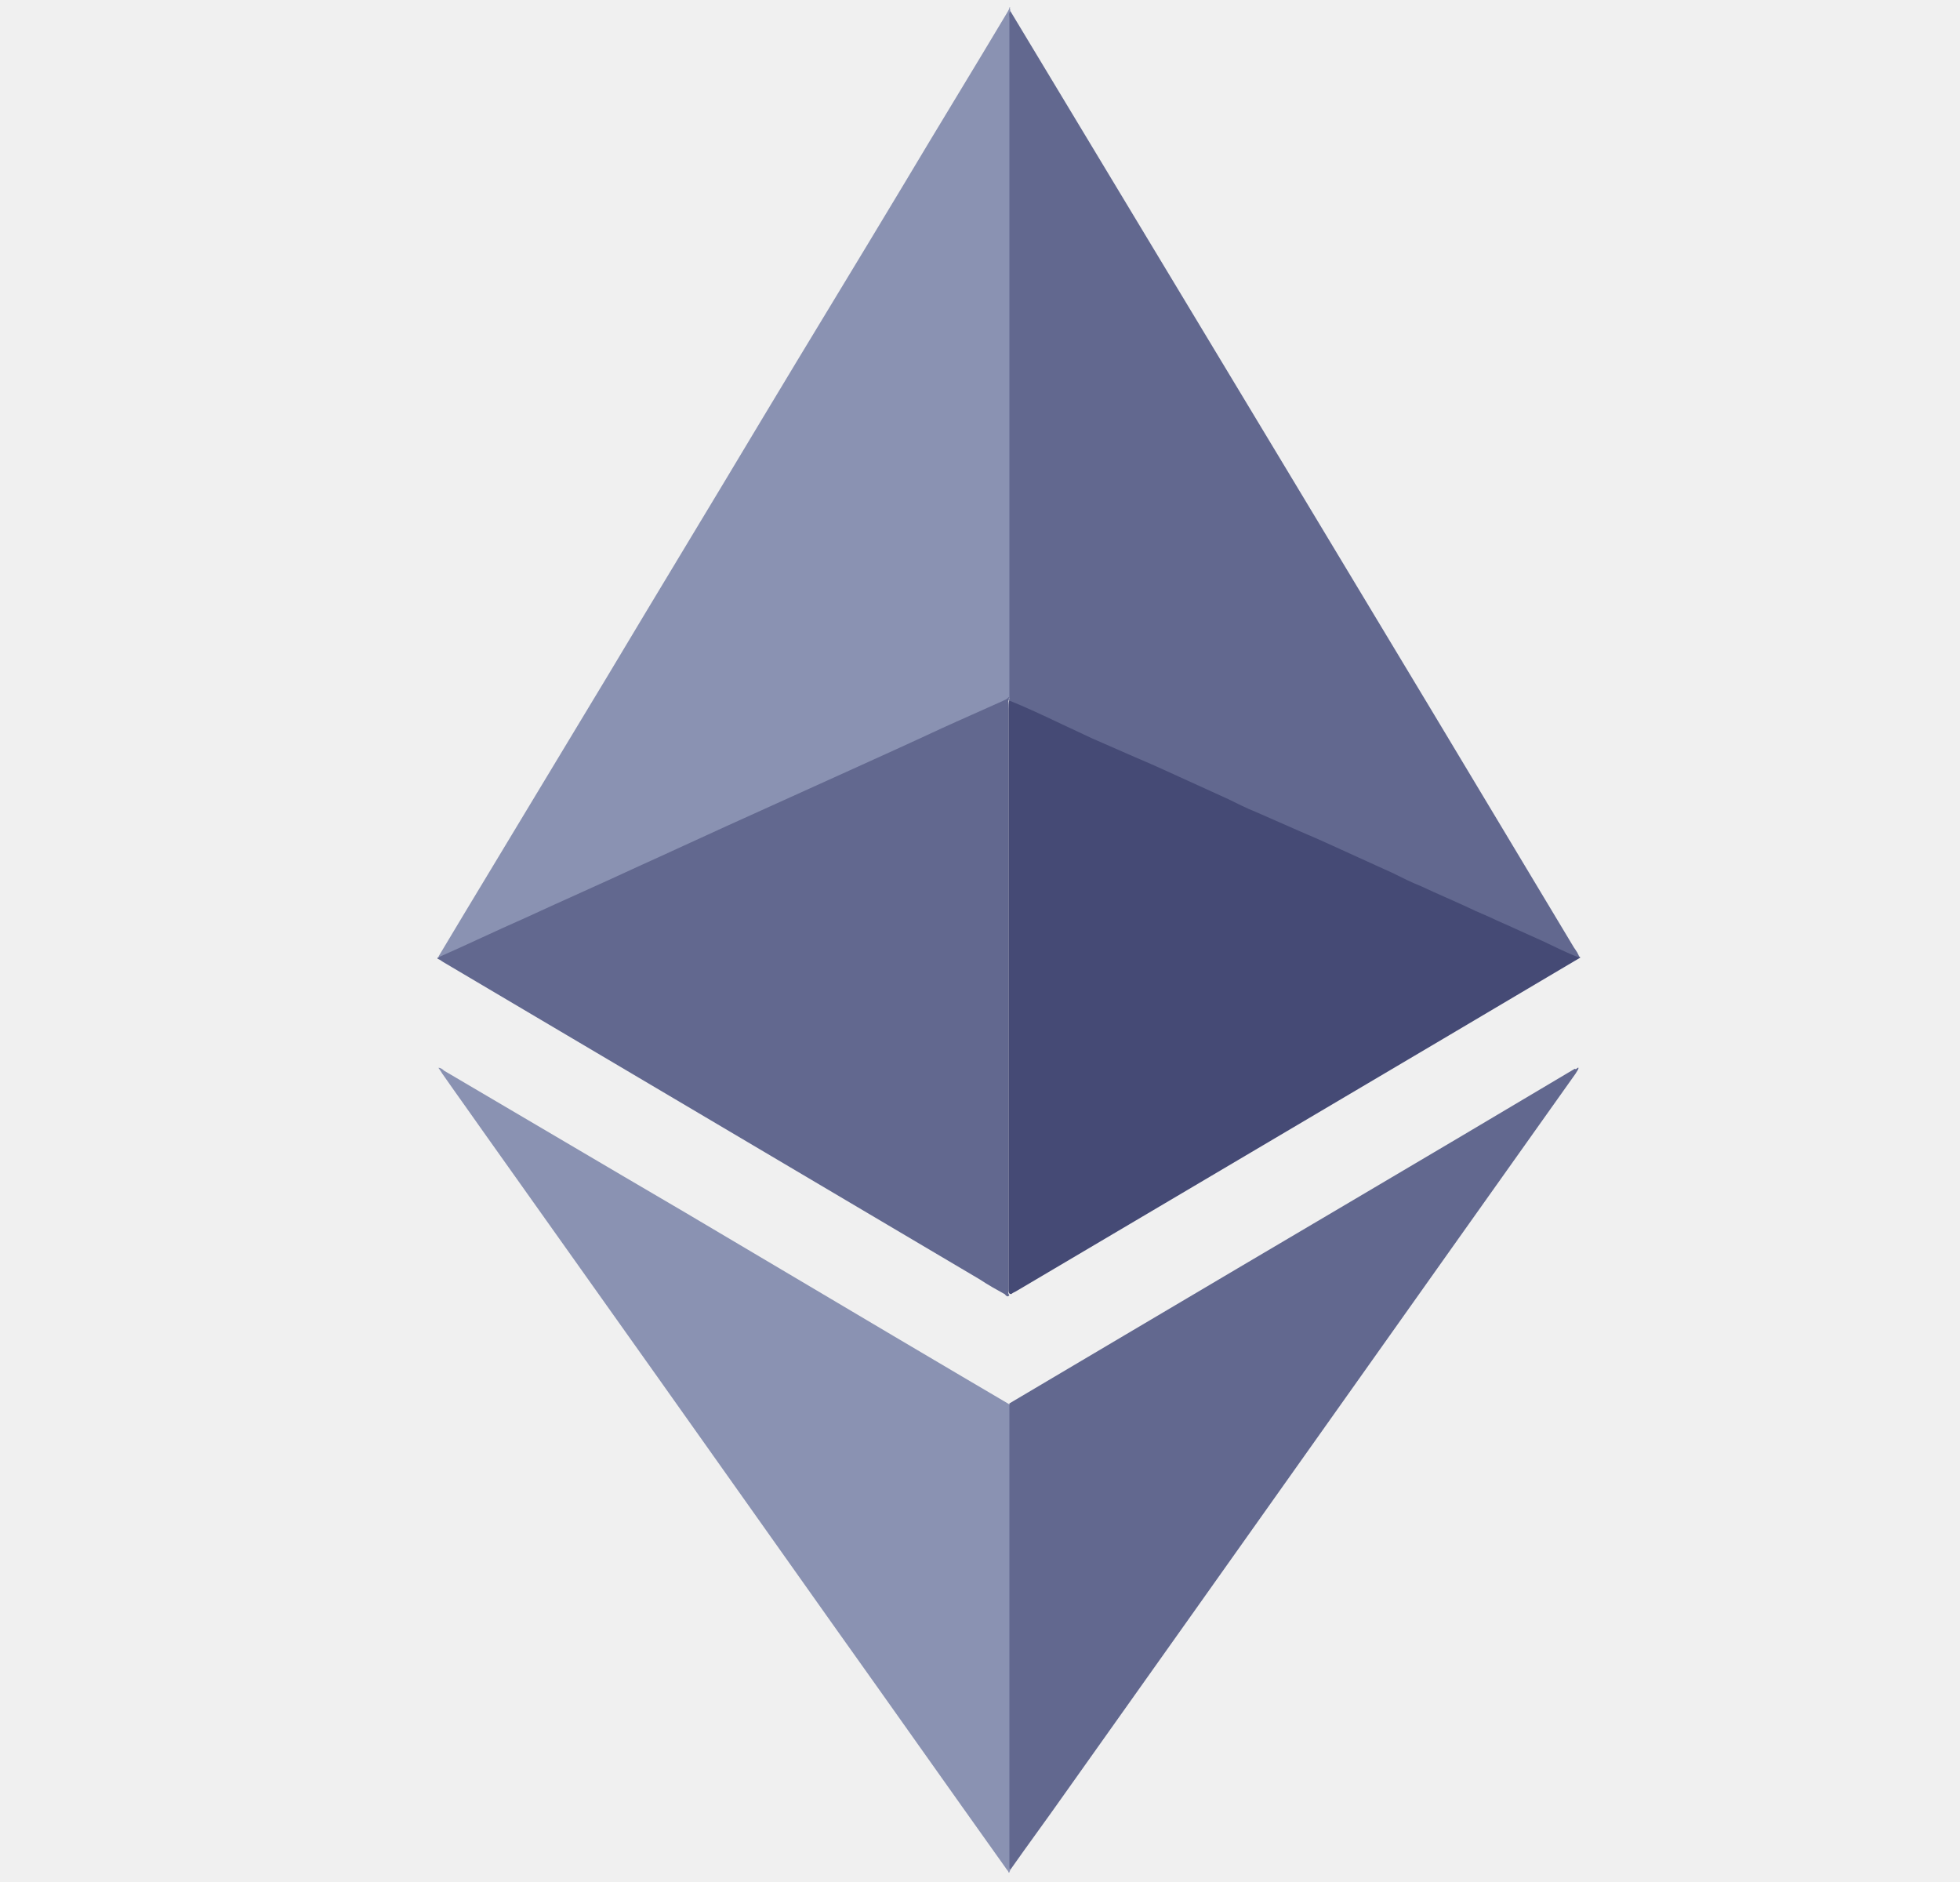
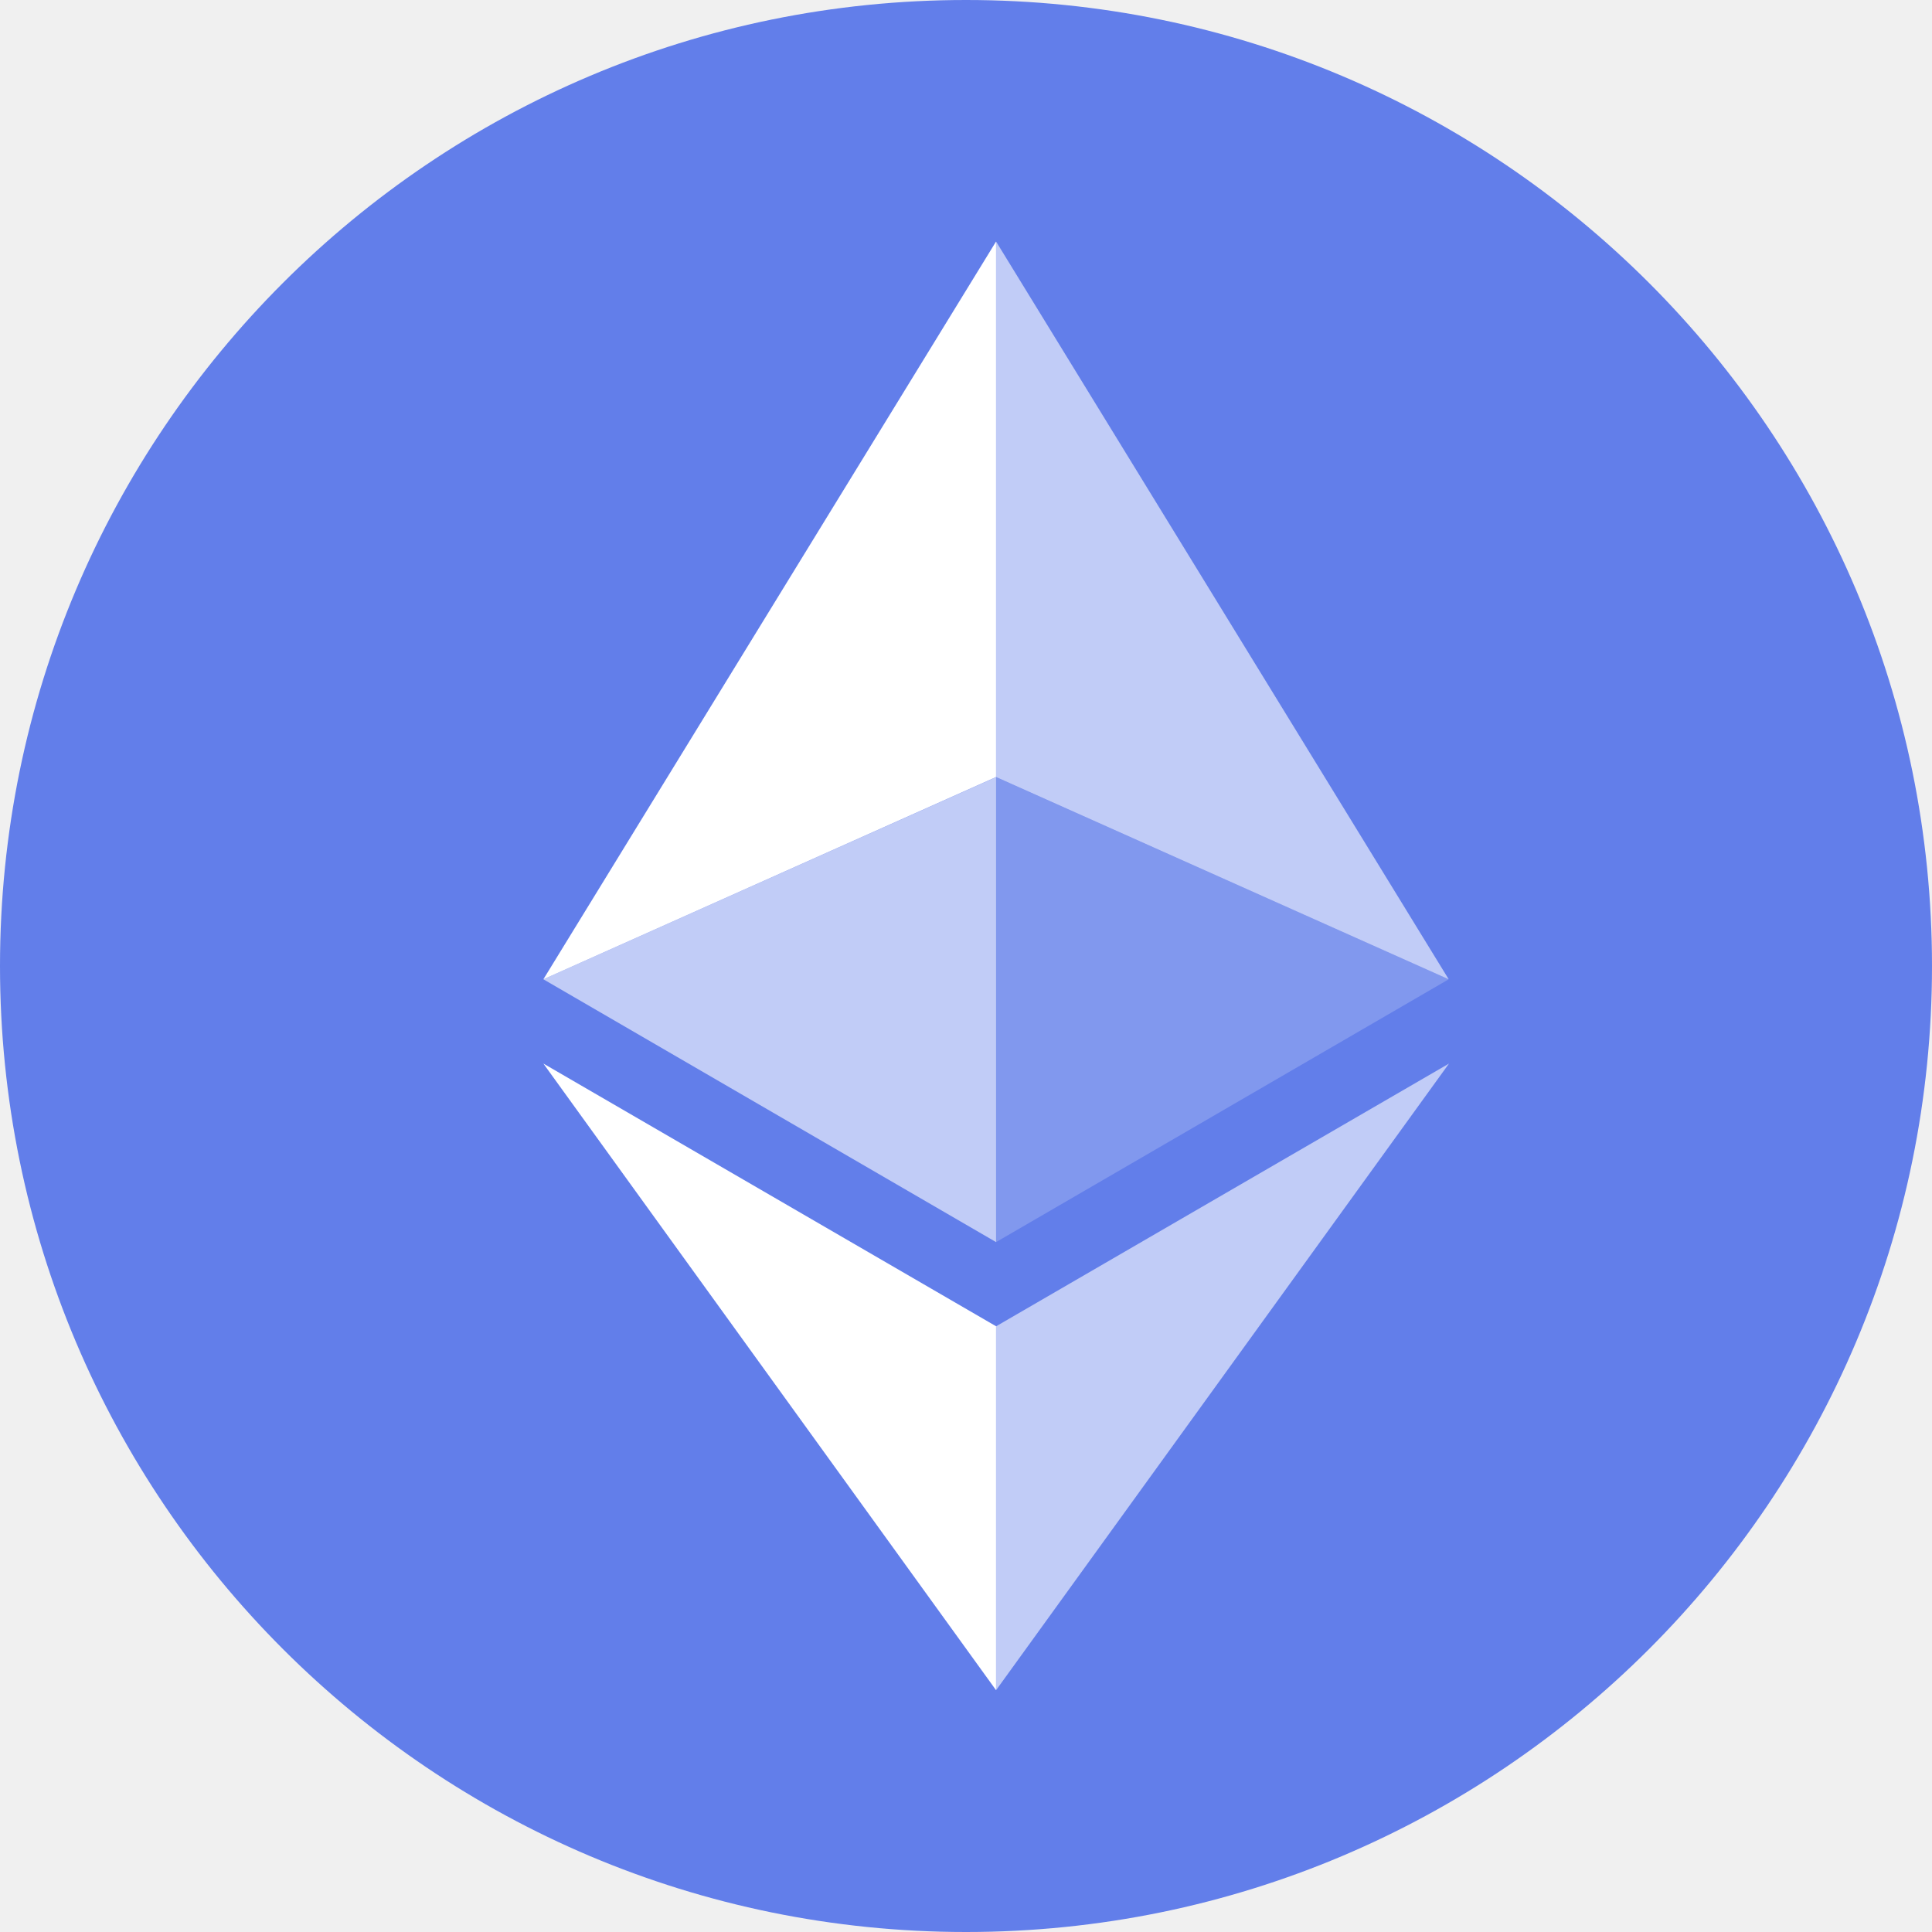
- <svg xmlns="http://www.w3.org/2000/svg" width="25" height="24" viewBox="0 0 25 24" fill="none">
-   <path d="M12.886 0.129V0.141C12.898 0.2 12.898 0.271 12.898 0.342V8.866C12.886 8.913 12.851 8.925 12.815 8.949C12.567 9.067 12.331 9.174 12.082 9.28C11.74 9.434 11.385 9.599 11.042 9.753L9.801 10.32C9.458 10.474 9.115 10.628 8.784 10.781C8.382 10.971 7.968 11.148 7.566 11.337C7.223 11.491 6.88 11.656 6.526 11.81C6.242 11.94 5.958 12.058 5.686 12.188C5.663 12.2 5.639 12.212 5.615 12.212C5.604 12.212 5.604 12.212 5.592 12.2L5.911 11.668C6.526 10.651 7.129 9.646 7.744 8.63C8.394 7.542 9.056 6.454 9.706 5.367C10.309 4.362 10.924 3.357 11.527 2.352C11.964 1.619 12.414 0.886 12.851 0.153C12.863 0.129 12.875 0.117 12.875 0.094H12.886C12.875 0.106 12.886 0.117 12.886 0.129Z" fill="#8A92B2" />
-   <path d="M20.146 12.2L20.158 12.211L18.42 13.24L12.958 16.468C12.934 16.48 12.911 16.491 12.899 16.503C12.863 16.503 12.863 16.468 12.863 16.456V16.349V9.043C12.863 9.008 12.863 8.96 12.875 8.925C12.887 8.878 12.922 8.889 12.958 8.901C13.112 8.972 13.277 9.043 13.431 9.114C13.892 9.327 14.353 9.54 14.814 9.741C15.216 9.918 15.606 10.107 16.008 10.284C16.41 10.462 16.812 10.651 17.214 10.828C17.557 10.982 17.912 11.148 18.254 11.301C18.597 11.455 18.952 11.62 19.295 11.774C19.567 11.892 19.839 12.022 20.111 12.141C20.111 12.176 20.122 12.188 20.146 12.2Z" fill="#454A75" />
-   <path d="M12.886 23.844C12.886 23.856 12.875 23.867 12.875 23.879H12.863C12.863 23.856 12.839 23.844 12.827 23.82C12.094 22.792 11.361 21.751 10.628 20.723C9.883 19.67 9.127 18.606 8.382 17.554C7.661 16.537 6.928 15.509 6.207 14.492C6.017 14.22 5.828 13.96 5.639 13.688C5.627 13.665 5.615 13.653 5.592 13.617C5.627 13.617 5.651 13.641 5.663 13.653C6.691 14.256 7.708 14.859 8.737 15.461C9.919 16.159 11.089 16.857 12.272 17.554L12.875 17.909C12.898 17.933 12.898 17.956 12.898 17.98V23.678C12.898 23.737 12.898 23.797 12.886 23.844Z" fill="#8A92B2" />
-   <path d="M5.58 12.225V12.213C5.958 12.047 6.325 11.87 6.703 11.704C7.188 11.48 7.673 11.267 8.157 11.042C8.524 10.877 8.902 10.7 9.269 10.534C9.813 10.286 10.345 10.049 10.889 9.801C11.255 9.635 11.621 9.47 12 9.293C12.26 9.174 12.532 9.056 12.792 8.938C12.816 8.926 12.851 8.914 12.863 8.891C12.875 8.891 12.875 8.902 12.863 8.914V16.422C12.863 16.457 12.851 16.493 12.875 16.516C12.851 16.552 12.827 16.516 12.816 16.504C12.709 16.445 12.603 16.386 12.496 16.315C10.215 14.967 7.921 13.608 5.639 12.26C5.627 12.248 5.604 12.236 5.58 12.225Z" fill="#62688F" />
-   <path d="M20.122 13.617H20.134C20.134 13.641 20.11 13.665 20.099 13.688C17.923 16.75 15.748 19.824 13.572 22.886C13.348 23.205 13.111 23.525 12.887 23.844C12.875 23.832 12.875 23.82 12.875 23.808V23.737V18.003V17.897C13.372 17.601 13.856 17.318 14.353 17.022C16.268 15.887 18.183 14.764 20.087 13.629C20.099 13.641 20.11 13.629 20.122 13.617Z" fill="#62688F" />
-   <path d="M12.875 8.913V8.889V8.818V0.235C12.875 0.2 12.863 0.176 12.887 0.141C15.287 4.125 17.687 8.097 20.075 12.082C20.099 12.117 20.134 12.164 20.146 12.212C19.981 12.152 19.827 12.07 19.673 11.999C19.484 11.916 19.283 11.821 19.094 11.739C18.976 11.68 18.846 11.632 18.727 11.573C18.526 11.479 18.326 11.396 18.125 11.301C18.006 11.254 17.888 11.195 17.77 11.136L16.989 10.781C16.859 10.722 16.729 10.663 16.587 10.604L16.02 10.355C15.902 10.308 15.784 10.249 15.665 10.19L14.885 9.835C14.755 9.776 14.625 9.717 14.483 9.658L13.916 9.41C13.786 9.35 13.667 9.291 13.537 9.232C13.313 9.126 13.088 9.019 12.852 8.925C12.887 8.913 12.875 8.913 12.875 8.913Z" fill="#62688F" />
+ <svg xmlns="http://www.w3.org/2000/svg" viewBox="0 0 32 32">
+   <g fill="none" fill-rule="evenodd">
+     <circle cx="16" cy="16" r="16" fill="#627EEA" />
+     <g fill="#FFF" fill-rule="nonzero">
+       <path fill-opacity=".602" d="M16.498 4v8.87l7.497 3.35z" />
+       <path d="M16.498 4L9 16.22l7.498-3.35z" />
+       <path fill-opacity=".602" d="M16.498 21.968v6.027L24 17.616z" />
+       <path d="M16.498 27.995v-6.028L9 17.616z" />
+       <path fill-opacity=".2" d="M16.498 20.573l7.497-4.353-7.497-3.348z" />
+       <path fill-opacity=".602" d="M9 16.22l7.498 4.353v-7.701z" />
+     </g>
+   </g>
</svg>
